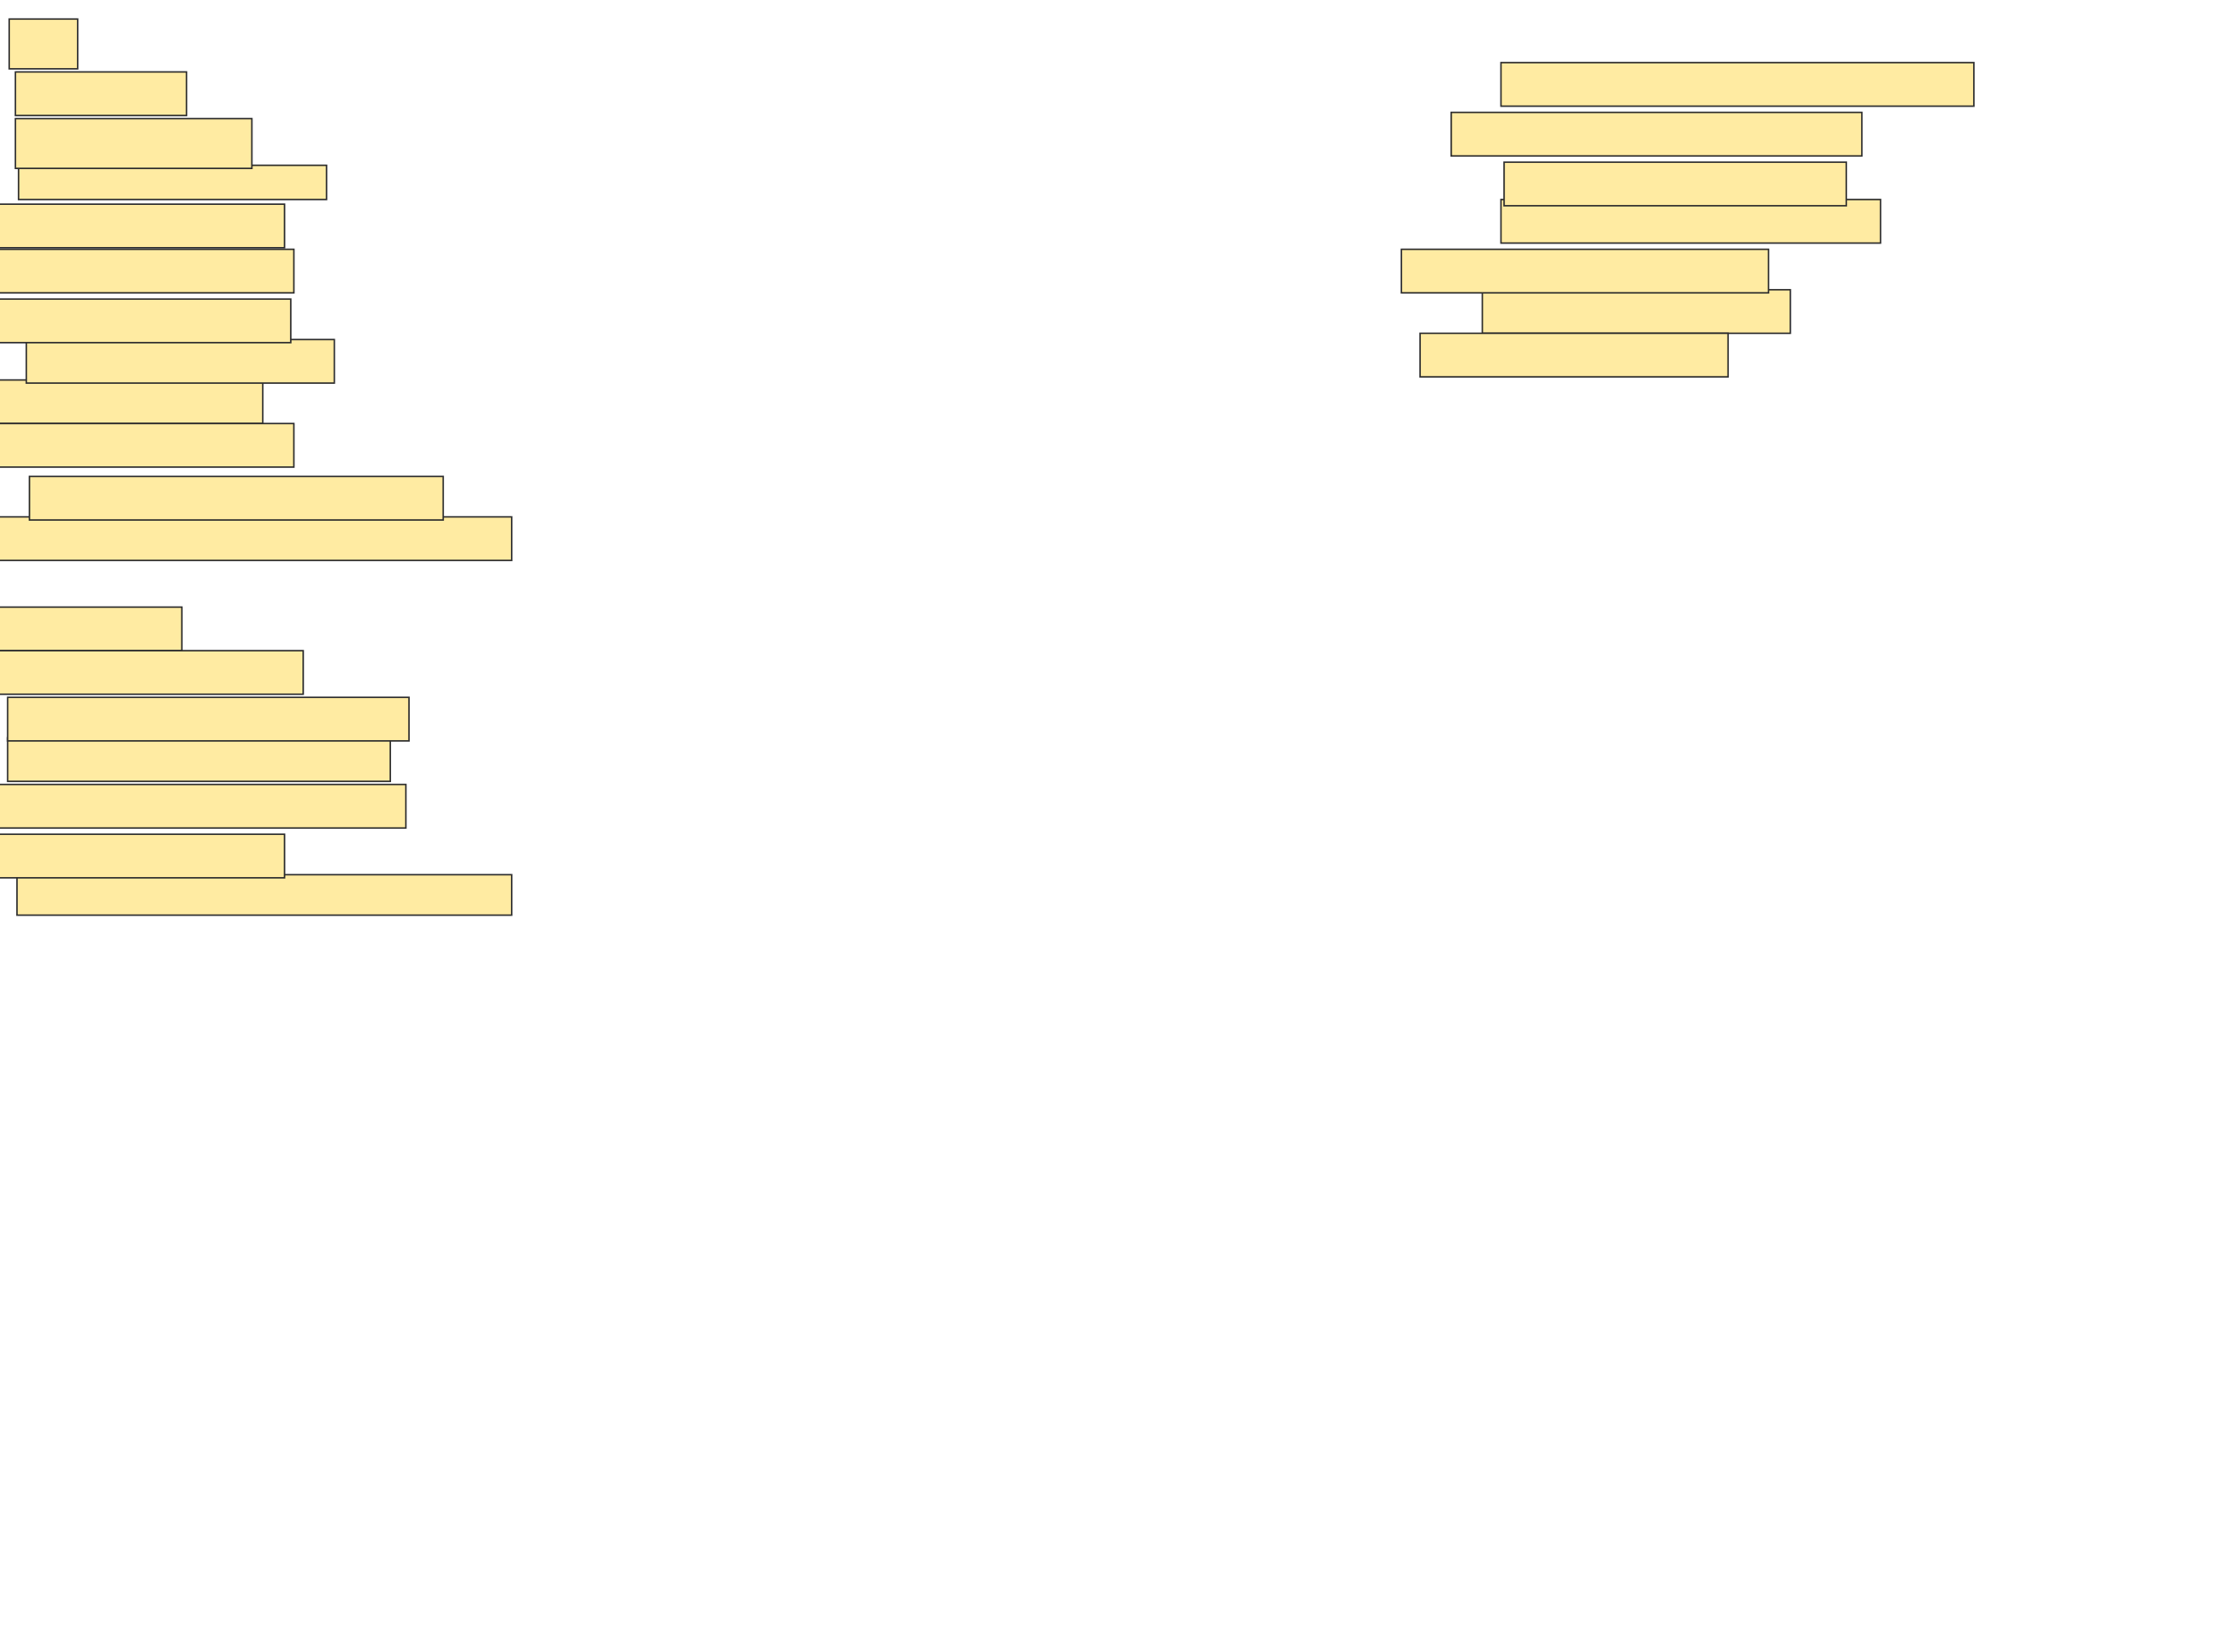
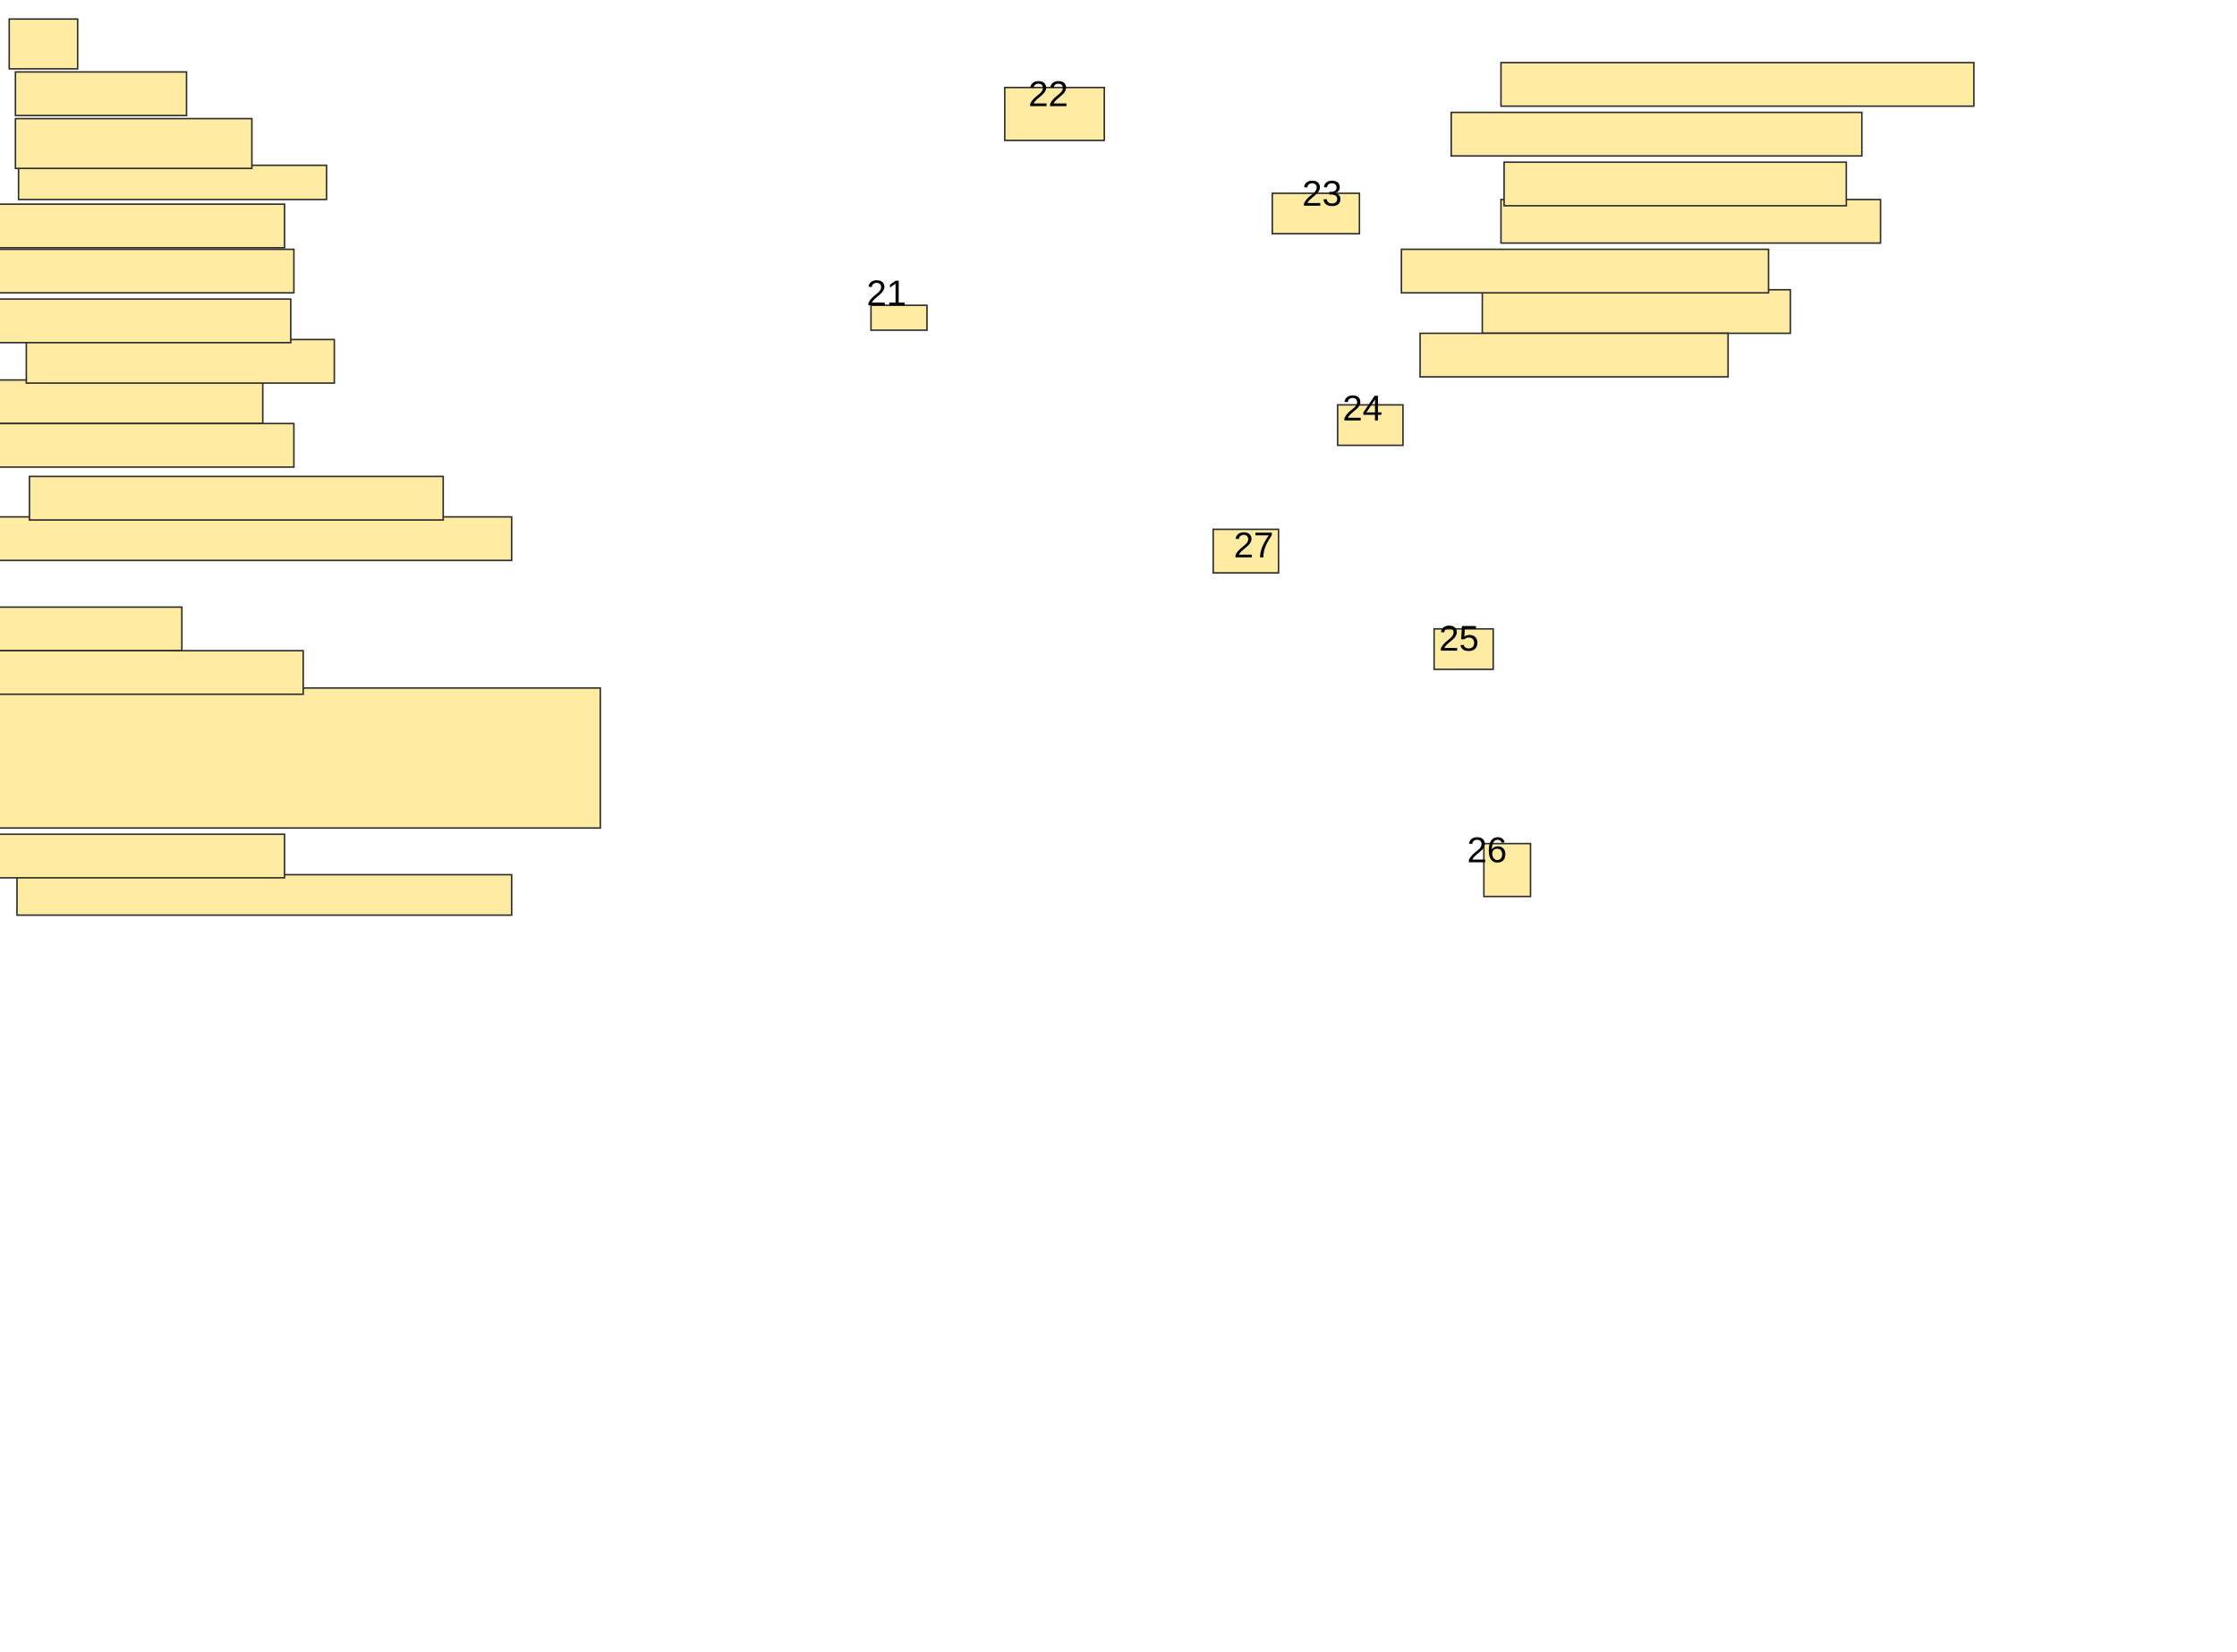
<svg xmlns="http://www.w3.org/2000/svg" width="1498" height="1106">
-   <g>
+   <g display="inline">
+     <rect fill="#FFEBA2" stroke="#2D2D2D" x="583.25" y="204.417" width="37.5" height="16.667" id="svg_2" />
+     <rect fill="#FFEBA2" stroke="#2D2D2D" x="672.833" y="58.583" width="66.667" height="35.417" id="svg_3" />
+     <rect fill="#FFEBA2" stroke="#2D2D2D" x="852" y="129.417" width="58.333" height="27.083" id="svg_4" />
+     <rect fill="#FFEBA2" stroke="#2D2D2D" x="895.75" y="271.083" width="43.75" height="27.083" id="svg_5" />
+     <rect fill="#FFEBA2" stroke="#2D2D2D" x="960.333" y="421.083" width="39.583" height="27.083" id="svg_6" />
+     <rect fill="#FFEBA2" stroke="#2D2D2D" x="993.667" y="564.833" width="31.25" height="35.417" id="svg_7" />
+     <rect fill="#FFEBA2" stroke="#2D2D2D" x="812.417" y="354.417" width="43.75" height="29.167" id="svg_8" />
+     <text fill="#000000" stroke-width="0" x="593.667" y="204.417" id="svg_9" font-size="24" font-family="'Arial', 'Helvetica LT Std', Arial, sans-serif" text-anchor="middle" xml:space="preserve">21</text>
+     <text fill="#000000" stroke-width="0" x="702" y="71.083" id="svg_10" font-size="24" font-family="'Arial', 'Helvetica LT Std', Arial, sans-serif" text-anchor="middle" xml:space="preserve">22</text>
+     <text fill="#000000" stroke-width="0" x="885.333" y="137.75" id="svg_11" font-size="24" font-family="'Arial', 'Helvetica LT Std', Arial, sans-serif" text-anchor="middle" xml:space="preserve">23</text>
+     <text fill="#000000" stroke-width="0" x="912.417" y="281.5" id="svg_12" font-size="24" font-family="'Arial', 'Helvetica LT Std', Arial, sans-serif" text-anchor="middle" xml:space="preserve">24</text>
+     <text fill="#000000" stroke-width="0" x="977" y="435.667" id="svg_13" font-size="24" font-family="'Arial', 'Helvetica LT Std', Arial, sans-serif" text-anchor="middle" xml:space="preserve">25</text>
+     <text fill="#000000" stroke-width="0" x="995.75" y="577.333" id="svg_14" font-size="24" font-family="'Arial', 'Helvetica LT Std', Arial, sans-serif" text-anchor="middle" xml:space="preserve">26</text>
+     <text fill="#000000" stroke-width="0" x="839.5" y="373.167" id="svg_15" font-size="24" font-family="'Arial', 'Helvetica LT Std', Arial, sans-serif" text-anchor="middle" xml:space="preserve">27</text>
+     <rect stroke="#2D2D2D" id="svg_1" height="93.75" width="422.917" y="460.667" x="-20.917" stroke-linecap="null" stroke-linejoin="null" stroke-dasharray="null" fill="#FFEBA2" />
  </g>
  <g>
    <rect id="688bd07067714edf8a13298940c0bf02-ao-1" height="33.333" width="45.833" y="12.75" x="6.167" stroke="#2D2D2D" fill="#FFEBA2" />
    <rect stroke="#2D2D2D" id="688bd07067714edf8a13298940c0bf02-ao-2" height="22.917" width="206.25" y="110.667" x="12.417" fill="#FFEBA2" />
    <rect stroke="#2D2D2D" id="688bd07067714edf8a13298940c0bf02-ao-3" height="33.333" width="158.333" y="79.417" x="10.333" fill="#FFEBA2" />
    <rect stroke="#2D2D2D" id="688bd07067714edf8a13298940c0bf02-ao-4" height="29.167" width="114.583" y="48.167" x="10.333" fill="#FFEBA2" />
    <rect stroke="#2D2D2D" id="688bd07067714edf8a13298940c0bf02-ao-5" height="29.167" width="206.25" y="136.708" x="-15.708" fill="#FFEBA2" />
    <rect id="688bd07067714edf8a13298940c0bf02-ao-6" stroke="#2D2D2D" height="29.167" width="206.25" y="166.917" x="-9.458" fill="#FFEBA2" />
    <rect id="688bd07067714edf8a13298940c0bf02-ao-7" stroke="#2D2D2D" height="29.167" width="206.25" y="254.417" x="-30.292" fill="#FFEBA2" />
    <rect id="688bd07067714edf8a13298940c0bf02-ao-8" stroke="#2D2D2D" height="29.167" width="206.25" y="227.333" x="17.625" fill="#FFEBA2" />
    <rect id="688bd07067714edf8a13298940c0bf02-ao-9" stroke="#2D2D2D" height="29.167" width="206.25" y="200.25" x="-11.542" fill="#FFEBA2" />
    <rect id="688bd07067714edf8a13298940c0bf02-ao-10" stroke="#2D2D2D" height="29.167" width="206.25" y="283.583" x="-9.458" fill="#FFEBA2" />
    <rect stroke="#2D2D2D" id="688bd07067714edf8a13298940c0bf02-ao-11" height="29.167" width="356.25" y="346.083" x="-13.625" fill="#FFEBA2" />
    <rect stroke="#2D2D2D" id="688bd07067714edf8a13298940c0bf02-ao-12" height="29.167" width="277.083" y="319" x="19.708" fill="#FFEBA2" />
    <rect id="688bd07067714edf8a13298940c0bf02-ao-14" stroke="#2D2D2D" height="29.167" width="206.25" y="406.5" x="-84.458" fill="#FFEBA2" />
    <rect id="688bd07067714edf8a13298940c0bf02-ao-15" stroke="#2D2D2D" height="29.167" width="206.25" y="435.667" x="-3.208" fill="#FFEBA2" />
-     <rect stroke="#2D2D2D" id="688bd07067714edf8a13298940c0bf02-ao-16" height="29.167" width="256.25" y="494" x="5.125" fill="#FFEBA2" />
-     <rect stroke="#2D2D2D" id="688bd07067714edf8a13298940c0bf02-ao-17" height="29.167" width="268.75" y="466.917" x="5.125" fill="#FFEBA2" />
-     <rect stroke="#2D2D2D" id="688bd07067714edf8a13298940c0bf02-ao-18" height="29.167" width="275" y="525.25" x="-3.208" fill="#FFEBA2" />
    <rect stroke="#2D2D2D" id="688bd07067714edf8a13298940c0bf02-ao-19" height="27.083" width="331.25" y="585.667" x="11.375" fill="#FFEBA2" />
    <rect id="688bd07067714edf8a13298940c0bf02-ao-20" stroke="#2D2D2D" height="29.167" width="206.25" y="558.583" x="-15.708" fill="#FFEBA2" />
    <rect stroke="#2D2D2D" id="688bd07067714edf8a13298940c0bf02-ao-21" height="29.167" width="316.667" y="41.917" x="1005.125" fill="#FFEBA2" />
    <rect stroke="#2D2D2D" id="688bd07067714edf8a13298940c0bf02-ao-22" height="29.167" width="275" y="75.25" x="971.792" fill="#FFEBA2" />
    <rect stroke="#2D2D2D" id="688bd07067714edf8a13298940c0bf02-ao-23" height="29.167" width="254.167" y="133.583" x="1005.125" fill="#FFEBA2" />
    <rect stroke="#2D2D2D" id="688bd07067714edf8a13298940c0bf02-ao-24" height="29.167" width="229.167" y="108.583" x="1007.208" fill="#FFEBA2" />
    <rect id="688bd07067714edf8a13298940c0bf02-ao-25" stroke="#2D2D2D" height="29.167" width="206.25" y="194" x="992.625" fill="#FFEBA2" />
    <rect stroke="#2D2D2D" id="688bd07067714edf8a13298940c0bf02-ao-26" height="29.167" width="245.833" y="166.917" x="938.458" fill="#FFEBA2" />
    <rect id="688bd07067714edf8a13298940c0bf02-ao-27" stroke="#2D2D2D" height="29.167" width="206.25" y="223.167" x="950.958" fill="#FFEBA2" />
  </g>
</svg>
